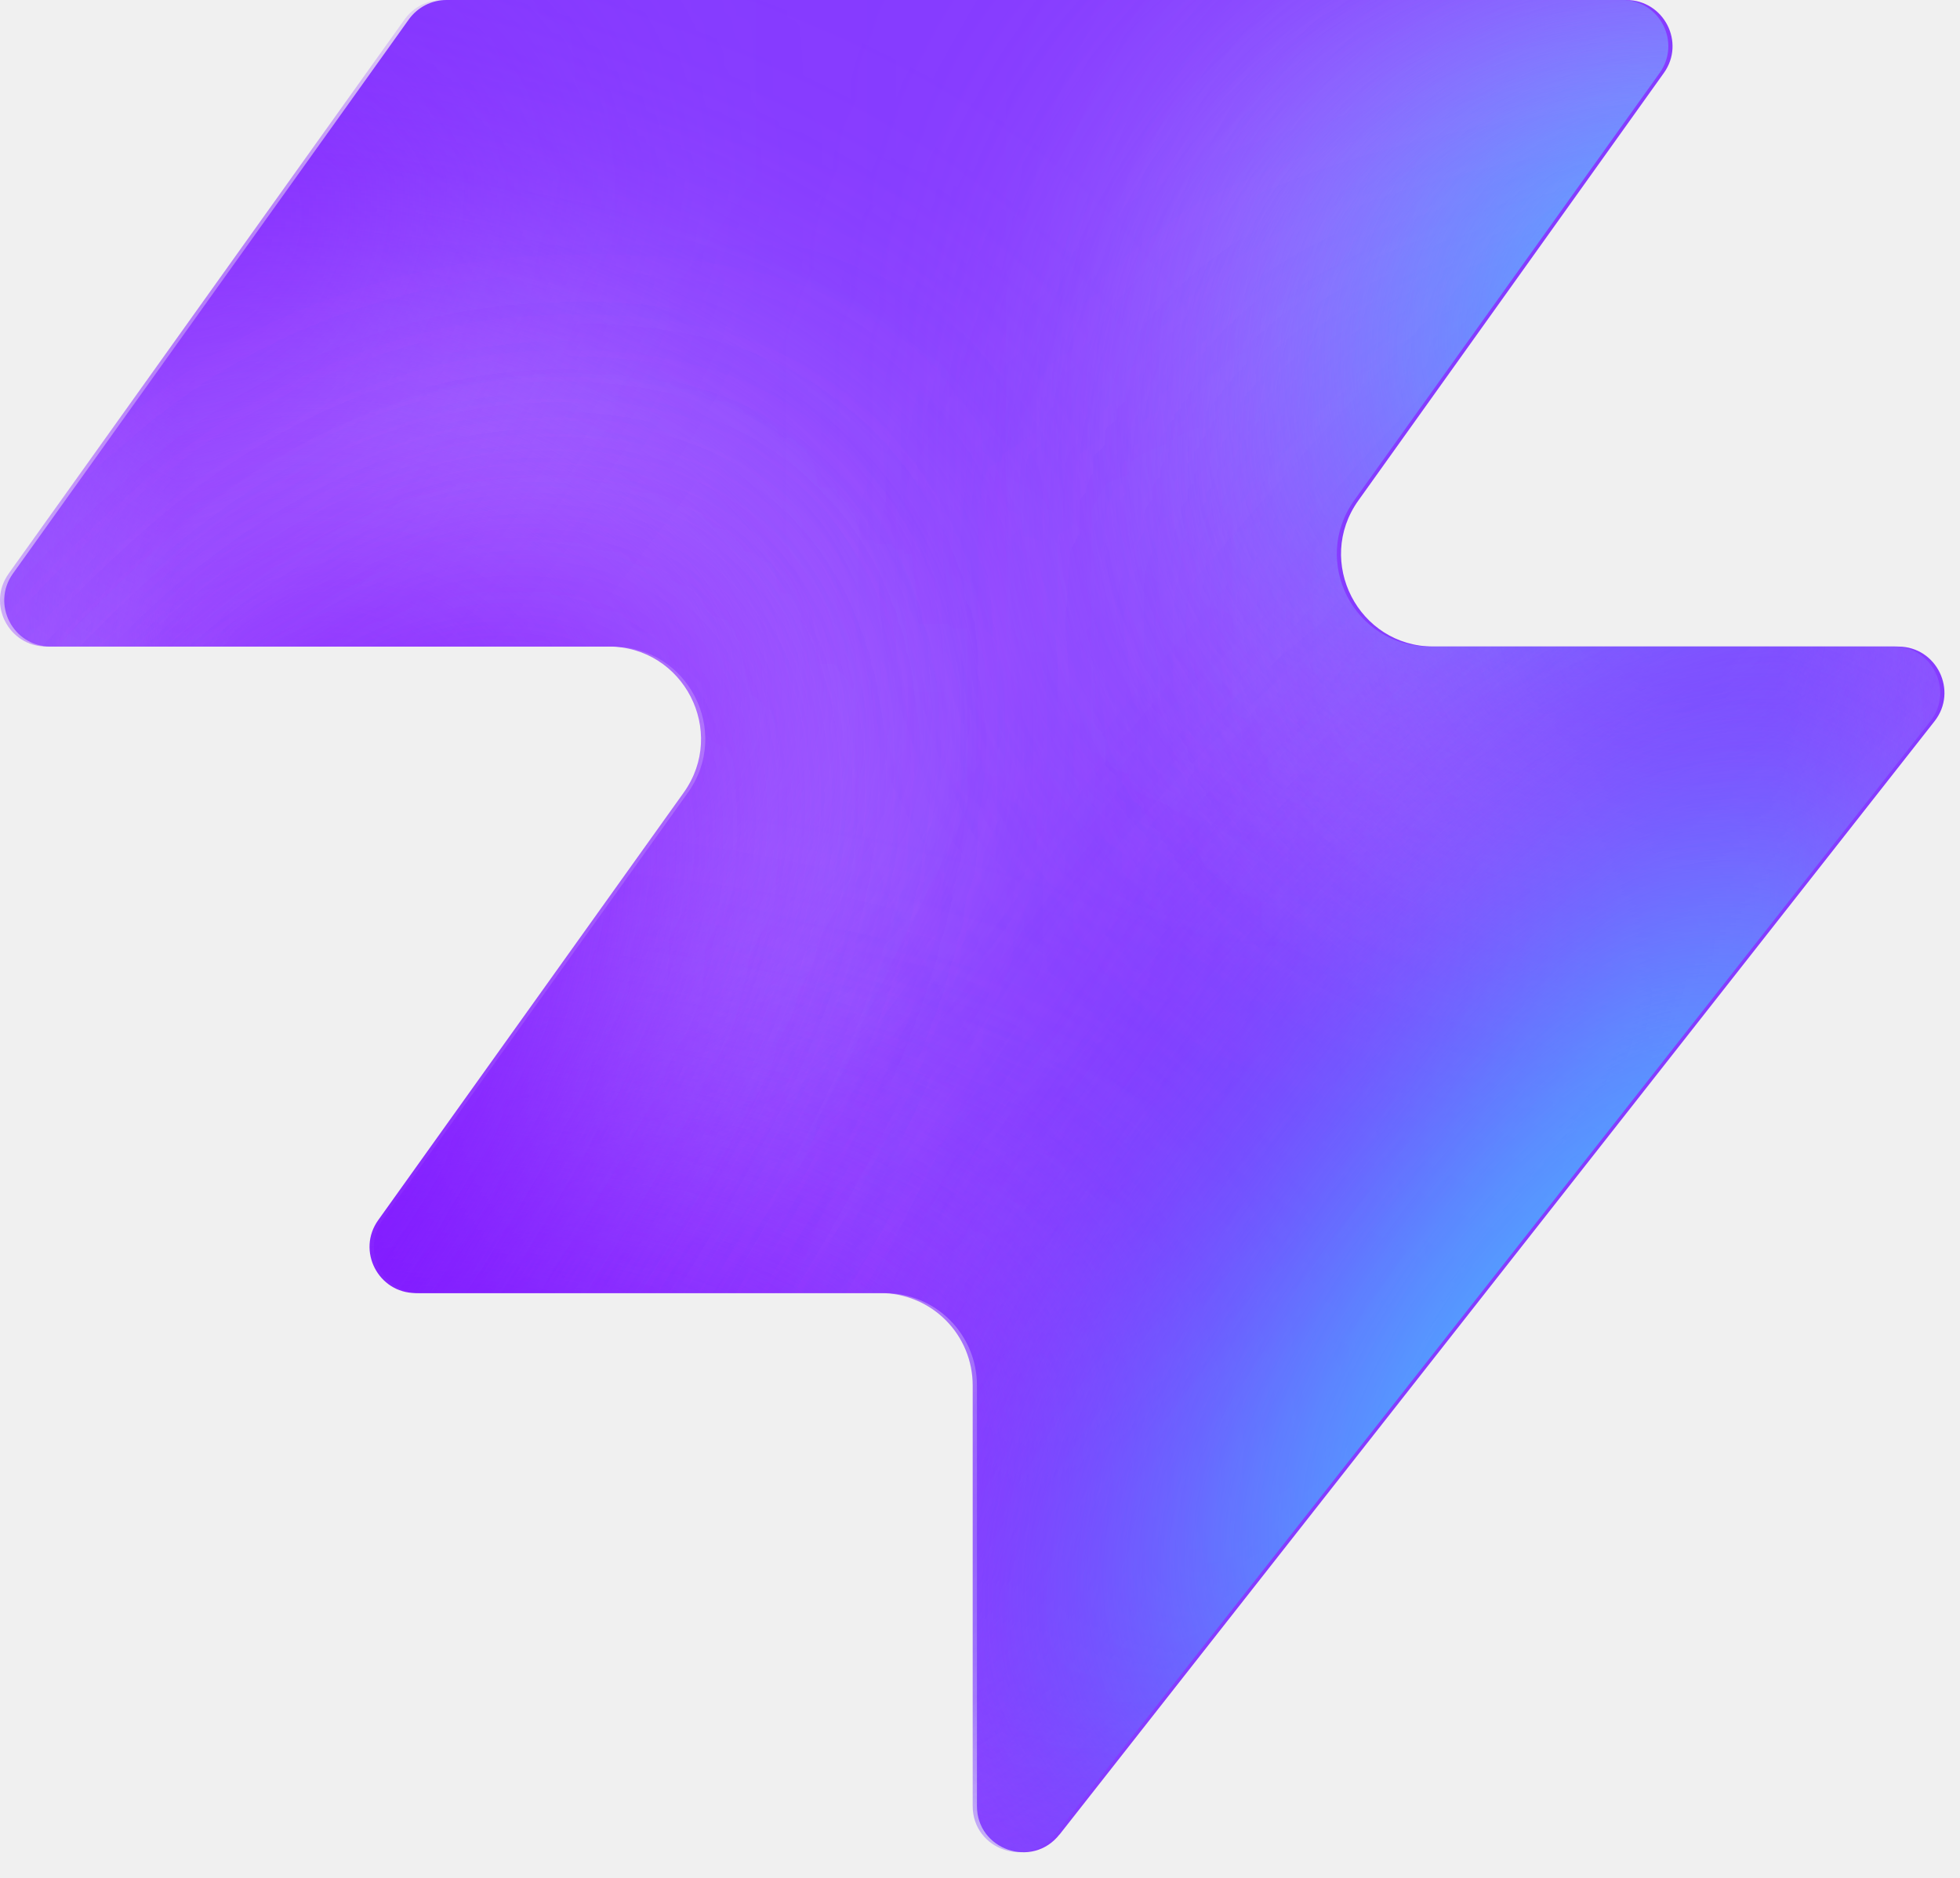
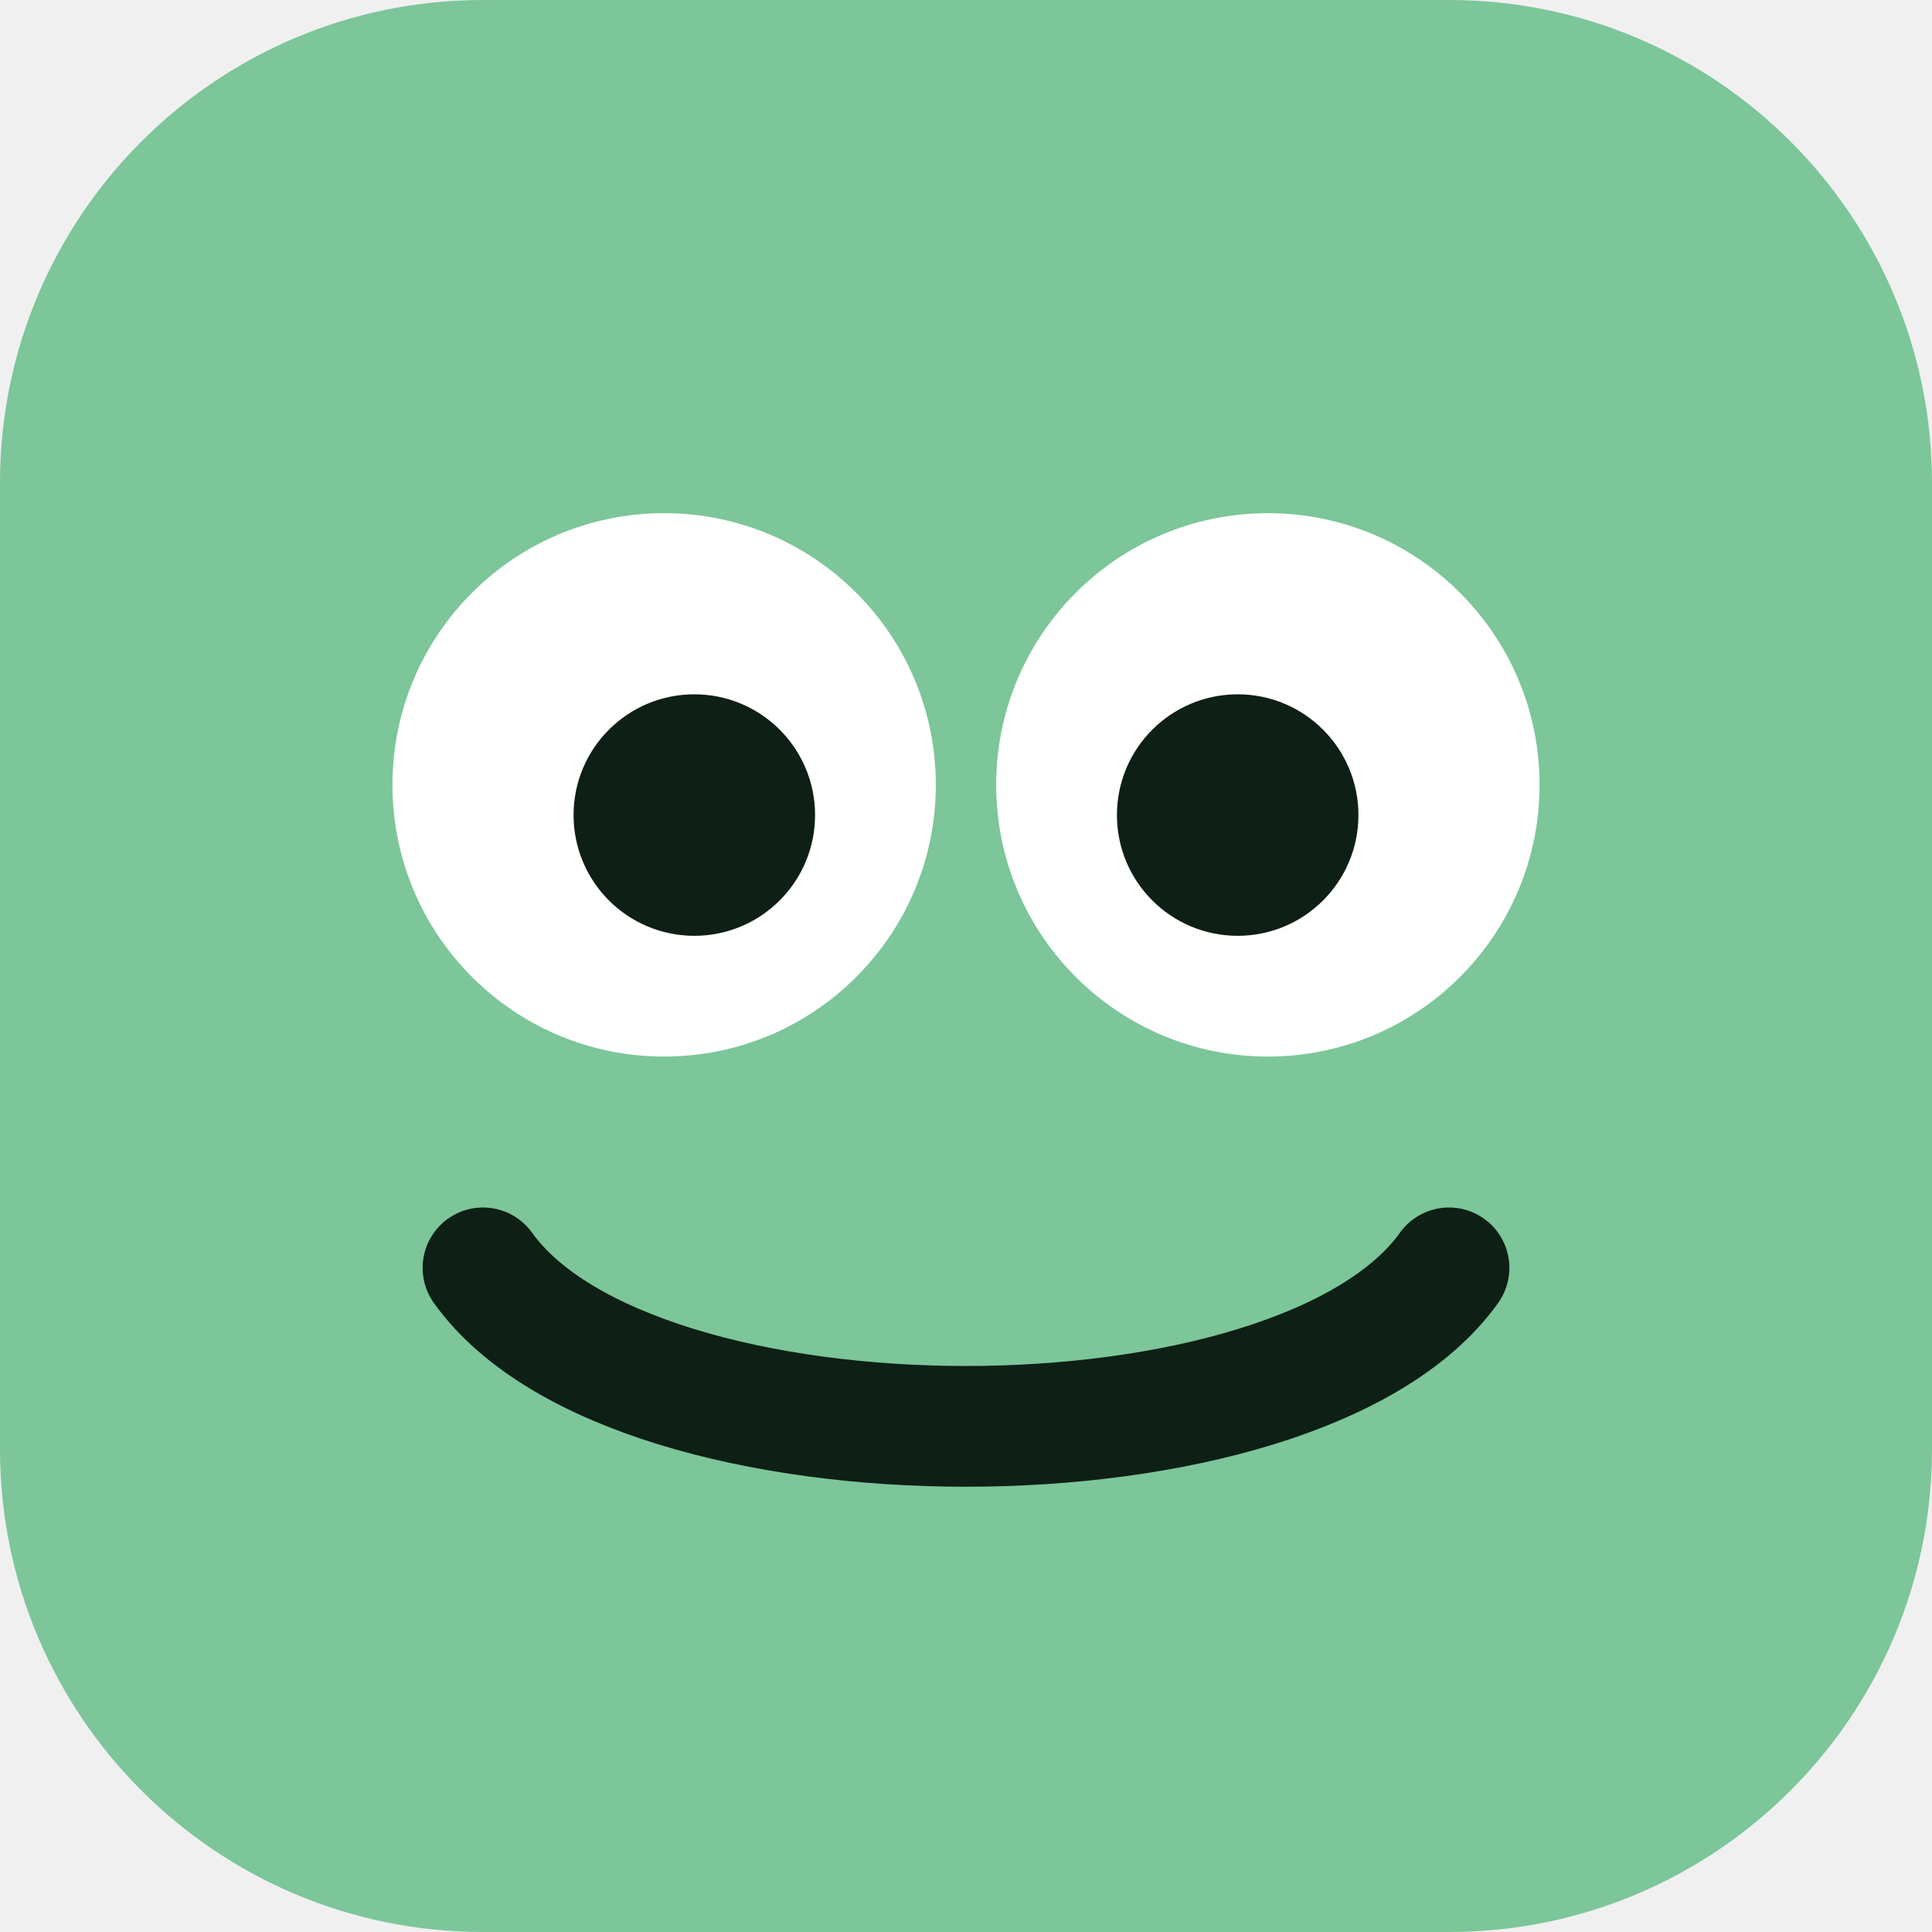
- <svg xmlns="http://www.w3.org/2000/svg" width="48" height="46" fill="none" viewBox="0 0 48 46">
-   <path fill="#863bff" d="M25.946 44.938c-.664.845-2.021.375-2.021-.698V33.937a2.26 2.26 0 0 0-2.262-2.262H10.287c-.92 0-1.456-1.04-.92-1.788l7.48-10.471c1.07-1.497 0-3.578-1.842-3.578H1.237c-.92 0-1.456-1.04-.92-1.788L10.013.474c.214-.297.556-.474.92-.474h28.894c.92 0 1.456 1.04.92 1.788l-7.48 10.471c-1.07 1.498 0 3.579 1.842 3.579h11.377c.943 0 1.473 1.088.89 1.83L25.947 44.94z" style="fill:#863bff;fill:color(display-p3 .525 .23 1);fill-opacity:1" />
-   <mask id="a" width="48" height="46" x="0" y="0" maskUnits="userSpaceOnUse" style="mask-type:alpha">
-     <path fill="#000" d="M25.842 44.938c-.664.844-2.021.375-2.021-.698V33.937a2.26 2.26 0 0 0-2.262-2.262H10.183c-.92 0-1.456-1.04-.92-1.788l7.48-10.471c1.07-1.498 0-3.579-1.842-3.579H1.133c-.92 0-1.456-1.04-.92-1.787L9.91.473c.214-.297.556-.474.92-.474h28.894c.92 0 1.456 1.04.92 1.788l-7.48 10.471c-1.07 1.498 0 3.578 1.842 3.578h11.377c.943 0 1.473 1.088.89 1.832L25.843 44.94z" style="fill:#000;fill-opacity:1" />
-   </mask>
-   <g mask="url(#a)">
-     <g filter="url(#b)">
-       <ellipse cx="5.508" cy="14.704" fill="#ede6ff" rx="5.508" ry="14.704" style="fill:#ede6ff;fill:color(display-p3 .927 .903 1);fill-opacity:1" transform="matrix(.00324 1 1 -.00324 -4.47 31.516)" />
-     </g>
-     <g filter="url(#c)">
-       <ellipse cx="10.399" cy="29.851" fill="#ede6ff" rx="10.399" ry="29.851" style="fill:#ede6ff;fill:color(display-p3 .927 .903 1);fill-opacity:1" transform="matrix(.00324 1 1 -.00324 -39.328 7.883)" />
-     </g>
-     <g filter="url(#d)">
-       <ellipse cx="5.508" cy="30.487" fill="#7e14ff" rx="5.508" ry="30.487" style="fill:#7e14ff;fill:color(display-p3 .492 .077 1);fill-opacity:1" transform="rotate(89.814 -25.913 -14.639)scale(1 -1)" />
-     </g>
-     <g filter="url(#e)">
-       <ellipse cx="5.508" cy="30.599" fill="#7e14ff" rx="5.508" ry="30.599" style="fill:#7e14ff;fill:color(display-p3 .492 .077 1);fill-opacity:1" transform="rotate(89.814 -32.644 -3.334)scale(1 -1)" />
-     </g>
-     <g filter="url(#f)">
-       <ellipse cx="5.508" cy="30.599" fill="#7e14ff" rx="5.508" ry="30.599" style="fill:#7e14ff;fill:color(display-p3 .492 .077 1);fill-opacity:1" transform="matrix(.00324 1 1 -.00324 -34.34 30.47)" />
-     </g>
-     <g filter="url(#g)">
-       <ellipse cx="14.072" cy="22.078" fill="#ede6ff" rx="14.072" ry="22.078" style="fill:#ede6ff;fill:color(display-p3 .927 .903 1);fill-opacity:1" transform="rotate(93.35 24.506 48.493)scale(-1 1)" />
-     </g>
-     <g filter="url(#h)">
-       <ellipse cx="3.47" cy="21.501" fill="#7e14ff" rx="3.47" ry="21.501" style="fill:#7e14ff;fill:color(display-p3 .492 .077 1);fill-opacity:1" transform="rotate(89.009 28.708 47.59)scale(-1 1)" />
-     </g>
-     <g filter="url(#i)">
-       <ellipse cx="3.47" cy="21.501" fill="#7e14ff" rx="3.47" ry="21.501" style="fill:#7e14ff;fill:color(display-p3 .492 .077 1);fill-opacity:1" transform="rotate(89.009 28.708 47.59)scale(-1 1)" />
-     </g>
-     <g filter="url(#j)">
-       <ellipse cx=".387" cy="8.972" fill="#7e14ff" rx="4.407" ry="29.108" style="fill:#7e14ff;fill:color(display-p3 .492 .077 1);fill-opacity:1" transform="rotate(39.51 .387 8.972)" />
-     </g>
-     <g filter="url(#k)">
-       <ellipse cx="47.523" cy="-6.092" fill="#7e14ff" rx="4.407" ry="29.108" style="fill:#7e14ff;fill:color(display-p3 .492 .077 1);fill-opacity:1" transform="rotate(37.892 47.523 -6.092)" />
-     </g>
-     <g filter="url(#l)">
-       <ellipse cx="41.412" cy="6.333" fill="#47bfff" rx="5.971" ry="9.665" style="fill:#47bfff;fill:color(display-p3 .28 .748 1);fill-opacity:1" transform="rotate(37.892 41.412 6.333)" />
-     </g>
-     <g filter="url(#m)">
-       <ellipse cx="-1.879" cy="38.332" fill="#7e14ff" rx="4.407" ry="29.108" style="fill:#7e14ff;fill:color(display-p3 .492 .077 1);fill-opacity:1" transform="rotate(37.892 -1.88 38.332)" />
-     </g>
-     <g filter="url(#n)">
-       <ellipse cx="-1.879" cy="38.332" fill="#7e14ff" rx="4.407" ry="29.108" style="fill:#7e14ff;fill:color(display-p3 .492 .077 1);fill-opacity:1" transform="rotate(37.892 -1.88 38.332)" />
-     </g>
-     <g filter="url(#o)">
-       <ellipse cx="35.651" cy="29.907" fill="#7e14ff" rx="4.407" ry="29.108" style="fill:#7e14ff;fill:color(display-p3 .492 .077 1);fill-opacity:1" transform="rotate(37.892 35.651 29.907)" />
-     </g>
-     <g filter="url(#p)">
-       <ellipse cx="38.418" cy="32.4" fill="#47bfff" rx="5.971" ry="15.297" style="fill:#47bfff;fill:color(display-p3 .28 .748 1);fill-opacity:1" transform="rotate(37.892 38.418 32.4)" />
-     </g>
-   </g>
-   <defs>
-     <filter id="b" width="60.045" height="41.654" x="-19.77" y="16.149" color-interpolation-filters="sRGB" filterUnits="userSpaceOnUse">
-       <feFlood flood-opacity="0" result="BackgroundImageFix" />
-       <feBlend in="SourceGraphic" in2="BackgroundImageFix" result="shape" />
-       <feGaussianBlur result="effect1_foregroundBlur_2002_17158" stdDeviation="7.659" />
-     </filter>
-     <filter id="c" width="90.34" height="51.437" x="-54.613" y="-7.533" color-interpolation-filters="sRGB" filterUnits="userSpaceOnUse">
-       <feFlood flood-opacity="0" result="BackgroundImageFix" />
-       <feBlend in="SourceGraphic" in2="BackgroundImageFix" result="shape" />
-       <feGaussianBlur result="effect1_foregroundBlur_2002_17158" stdDeviation="7.659" />
-     </filter>
-     <filter id="d" width="79.355" height="29.4" x="-49.64" y="2.03" color-interpolation-filters="sRGB" filterUnits="userSpaceOnUse">
-       <feFlood flood-opacity="0" result="BackgroundImageFix" />
-       <feBlend in="SourceGraphic" in2="BackgroundImageFix" result="shape" />
-       <feGaussianBlur result="effect1_foregroundBlur_2002_17158" stdDeviation="4.596" />
-     </filter>
-     <filter id="e" width="79.579" height="29.4" x="-45.045" y="20.029" color-interpolation-filters="sRGB" filterUnits="userSpaceOnUse">
-       <feFlood flood-opacity="0" result="BackgroundImageFix" />
-       <feBlend in="SourceGraphic" in2="BackgroundImageFix" result="shape" />
-       <feGaussianBlur result="effect1_foregroundBlur_2002_17158" stdDeviation="4.596" />
-     </filter>
-     <filter id="f" width="79.579" height="29.4" x="-43.513" y="21.178" color-interpolation-filters="sRGB" filterUnits="userSpaceOnUse">
-       <feFlood flood-opacity="0" result="BackgroundImageFix" />
-       <feBlend in="SourceGraphic" in2="BackgroundImageFix" result="shape" />
-       <feGaussianBlur result="effect1_foregroundBlur_2002_17158" stdDeviation="4.596" />
-     </filter>
-     <filter id="g" width="74.749" height="58.852" x="15.756" y="-17.901" color-interpolation-filters="sRGB" filterUnits="userSpaceOnUse">
-       <feFlood flood-opacity="0" result="BackgroundImageFix" />
-       <feBlend in="SourceGraphic" in2="BackgroundImageFix" result="shape" />
-       <feGaussianBlur result="effect1_foregroundBlur_2002_17158" stdDeviation="7.659" />
-     </filter>
-     <filter id="h" width="61.377" height="25.362" x="23.548" y="2.284" color-interpolation-filters="sRGB" filterUnits="userSpaceOnUse">
-       <feFlood flood-opacity="0" result="BackgroundImageFix" />
-       <feBlend in="SourceGraphic" in2="BackgroundImageFix" result="shape" />
-       <feGaussianBlur result="effect1_foregroundBlur_2002_17158" stdDeviation="4.596" />
-     </filter>
-     <filter id="i" width="61.377" height="25.362" x="23.548" y="2.284" color-interpolation-filters="sRGB" filterUnits="userSpaceOnUse">
-       <feFlood flood-opacity="0" result="BackgroundImageFix" />
-       <feBlend in="SourceGraphic" in2="BackgroundImageFix" result="shape" />
-       <feGaussianBlur result="effect1_foregroundBlur_2002_17158" stdDeviation="4.596" />
-     </filter>
-     <filter id="j" width="56.045" height="63.649" x="-27.636" y="-22.853" color-interpolation-filters="sRGB" filterUnits="userSpaceOnUse">
-       <feFlood flood-opacity="0" result="BackgroundImageFix" />
-       <feBlend in="SourceGraphic" in2="BackgroundImageFix" result="shape" />
-       <feGaussianBlur result="effect1_foregroundBlur_2002_17158" stdDeviation="4.596" />
-     </filter>
-     <filter id="k" width="54.814" height="64.646" x="20.116" y="-38.415" color-interpolation-filters="sRGB" filterUnits="userSpaceOnUse">
-       <feFlood flood-opacity="0" result="BackgroundImageFix" />
-       <feBlend in="SourceGraphic" in2="BackgroundImageFix" result="shape" />
-       <feGaussianBlur result="effect1_foregroundBlur_2002_17158" stdDeviation="4.596" />
-     </filter>
-     <filter id="l" width="33.541" height="35.313" x="24.641" y="-11.323" color-interpolation-filters="sRGB" filterUnits="userSpaceOnUse">
-       <feFlood flood-opacity="0" result="BackgroundImageFix" />
-       <feBlend in="SourceGraphic" in2="BackgroundImageFix" result="shape" />
-       <feGaussianBlur result="effect1_foregroundBlur_2002_17158" stdDeviation="4.596" />
-     </filter>
-     <filter id="m" width="54.814" height="64.646" x="-29.286" y="6.009" color-interpolation-filters="sRGB" filterUnits="userSpaceOnUse">
-       <feFlood flood-opacity="0" result="BackgroundImageFix" />
-       <feBlend in="SourceGraphic" in2="BackgroundImageFix" result="shape" />
-       <feGaussianBlur result="effect1_foregroundBlur_2002_17158" stdDeviation="4.596" />
-     </filter>
-     <filter id="n" width="54.814" height="64.646" x="-29.286" y="6.009" color-interpolation-filters="sRGB" filterUnits="userSpaceOnUse">
-       <feFlood flood-opacity="0" result="BackgroundImageFix" />
-       <feBlend in="SourceGraphic" in2="BackgroundImageFix" result="shape" />
-       <feGaussianBlur result="effect1_foregroundBlur_2002_17158" stdDeviation="4.596" />
-     </filter>
-     <filter id="o" width="54.814" height="64.646" x="8.244" y="-2.416" color-interpolation-filters="sRGB" filterUnits="userSpaceOnUse">
-       <feFlood flood-opacity="0" result="BackgroundImageFix" />
-       <feBlend in="SourceGraphic" in2="BackgroundImageFix" result="shape" />
-       <feGaussianBlur result="effect1_foregroundBlur_2002_17158" stdDeviation="4.596" />
-     </filter>
-     <filter id="p" width="39.409" height="43.623" x="18.713" y="10.588" color-interpolation-filters="sRGB" filterUnits="userSpaceOnUse">
-       <feFlood flood-opacity="0" result="BackgroundImageFix" />
-       <feBlend in="SourceGraphic" in2="BackgroundImageFix" result="shape" />
-       <feGaussianBlur result="effect1_foregroundBlur_2002_17158" stdDeviation="4.596" />
-     </filter>
-   </defs>
+ <svg xmlns="http://www.w3.org/2000/svg" viewBox="0 0 64 64">
+   <rect width="64" height="64" rx="16" fill="#7cc69a" />
+   <circle cx="22" cy="26" r="9" fill="#fff" />
+   <circle cx="42" cy="26" r="9" fill="#fff" />
+   <circle cx="23" cy="27" r="4" fill="#0e1f15" />
+   <circle cx="41" cy="27" r="4" fill="#0e1f15" />
+   <path d="M16 42c5 7 27 7 32 0" fill="none" stroke="#0e1f15" stroke-width="4" stroke-linecap="round" />
</svg>
